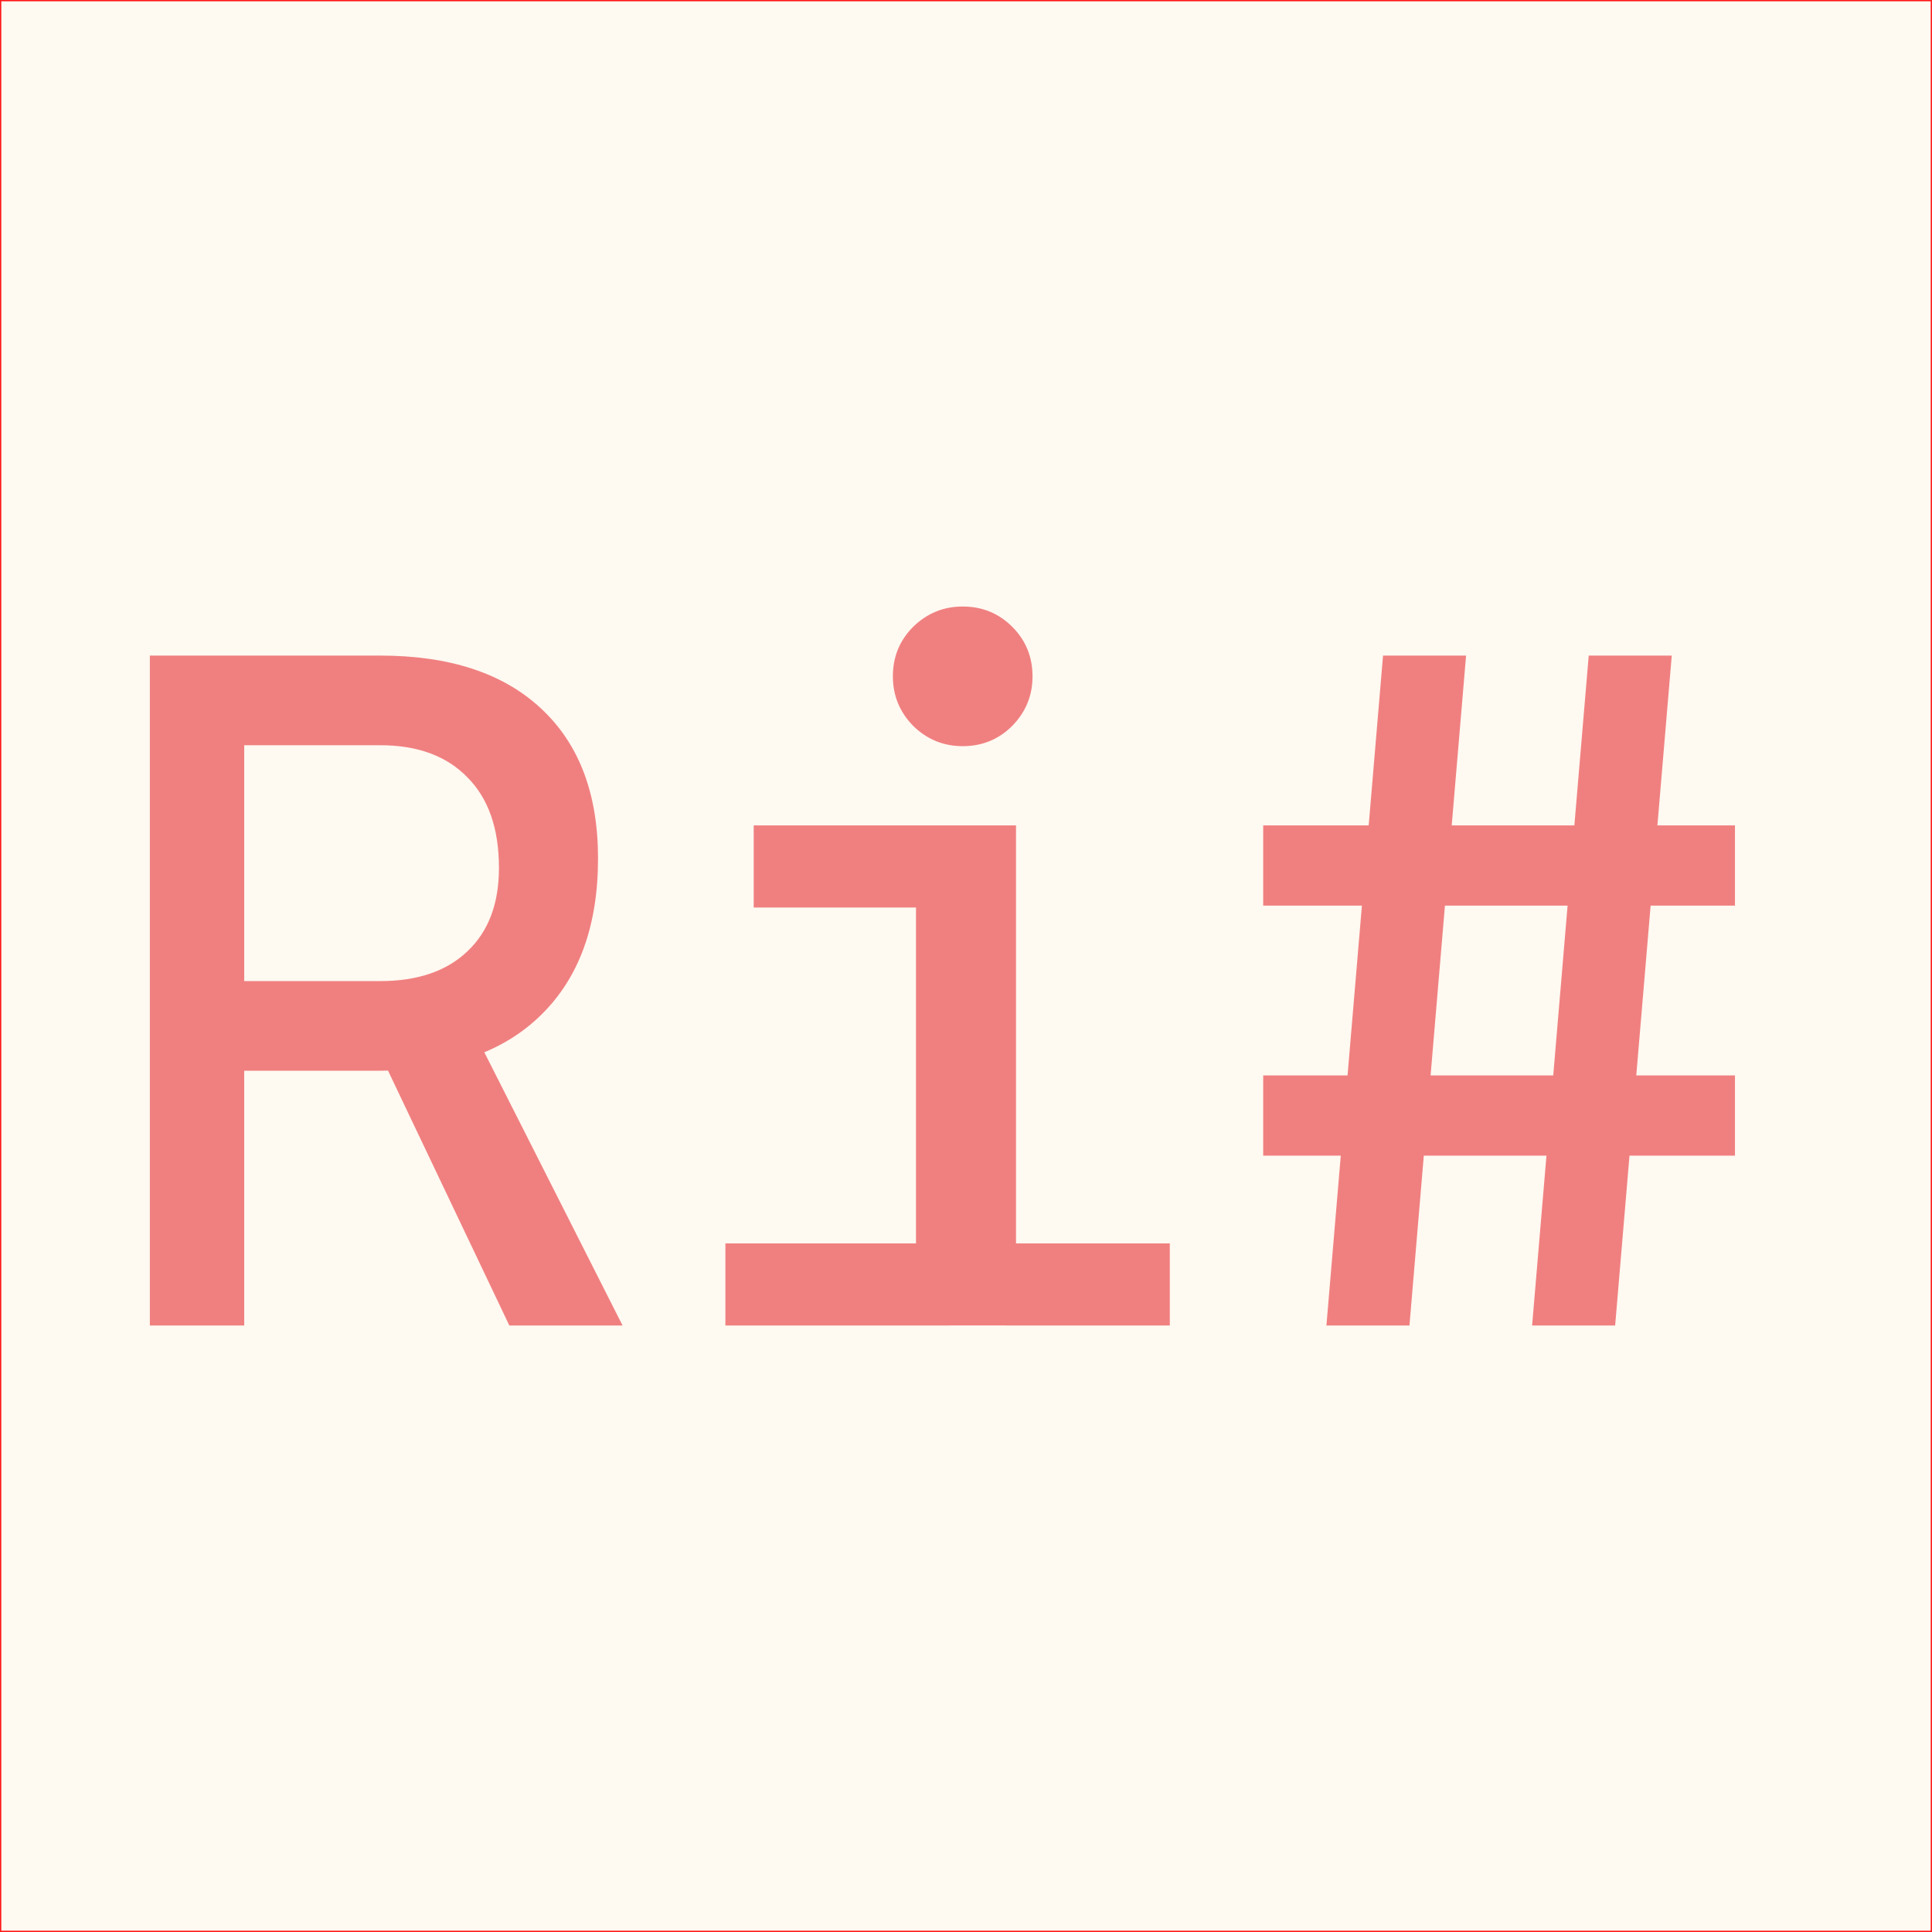
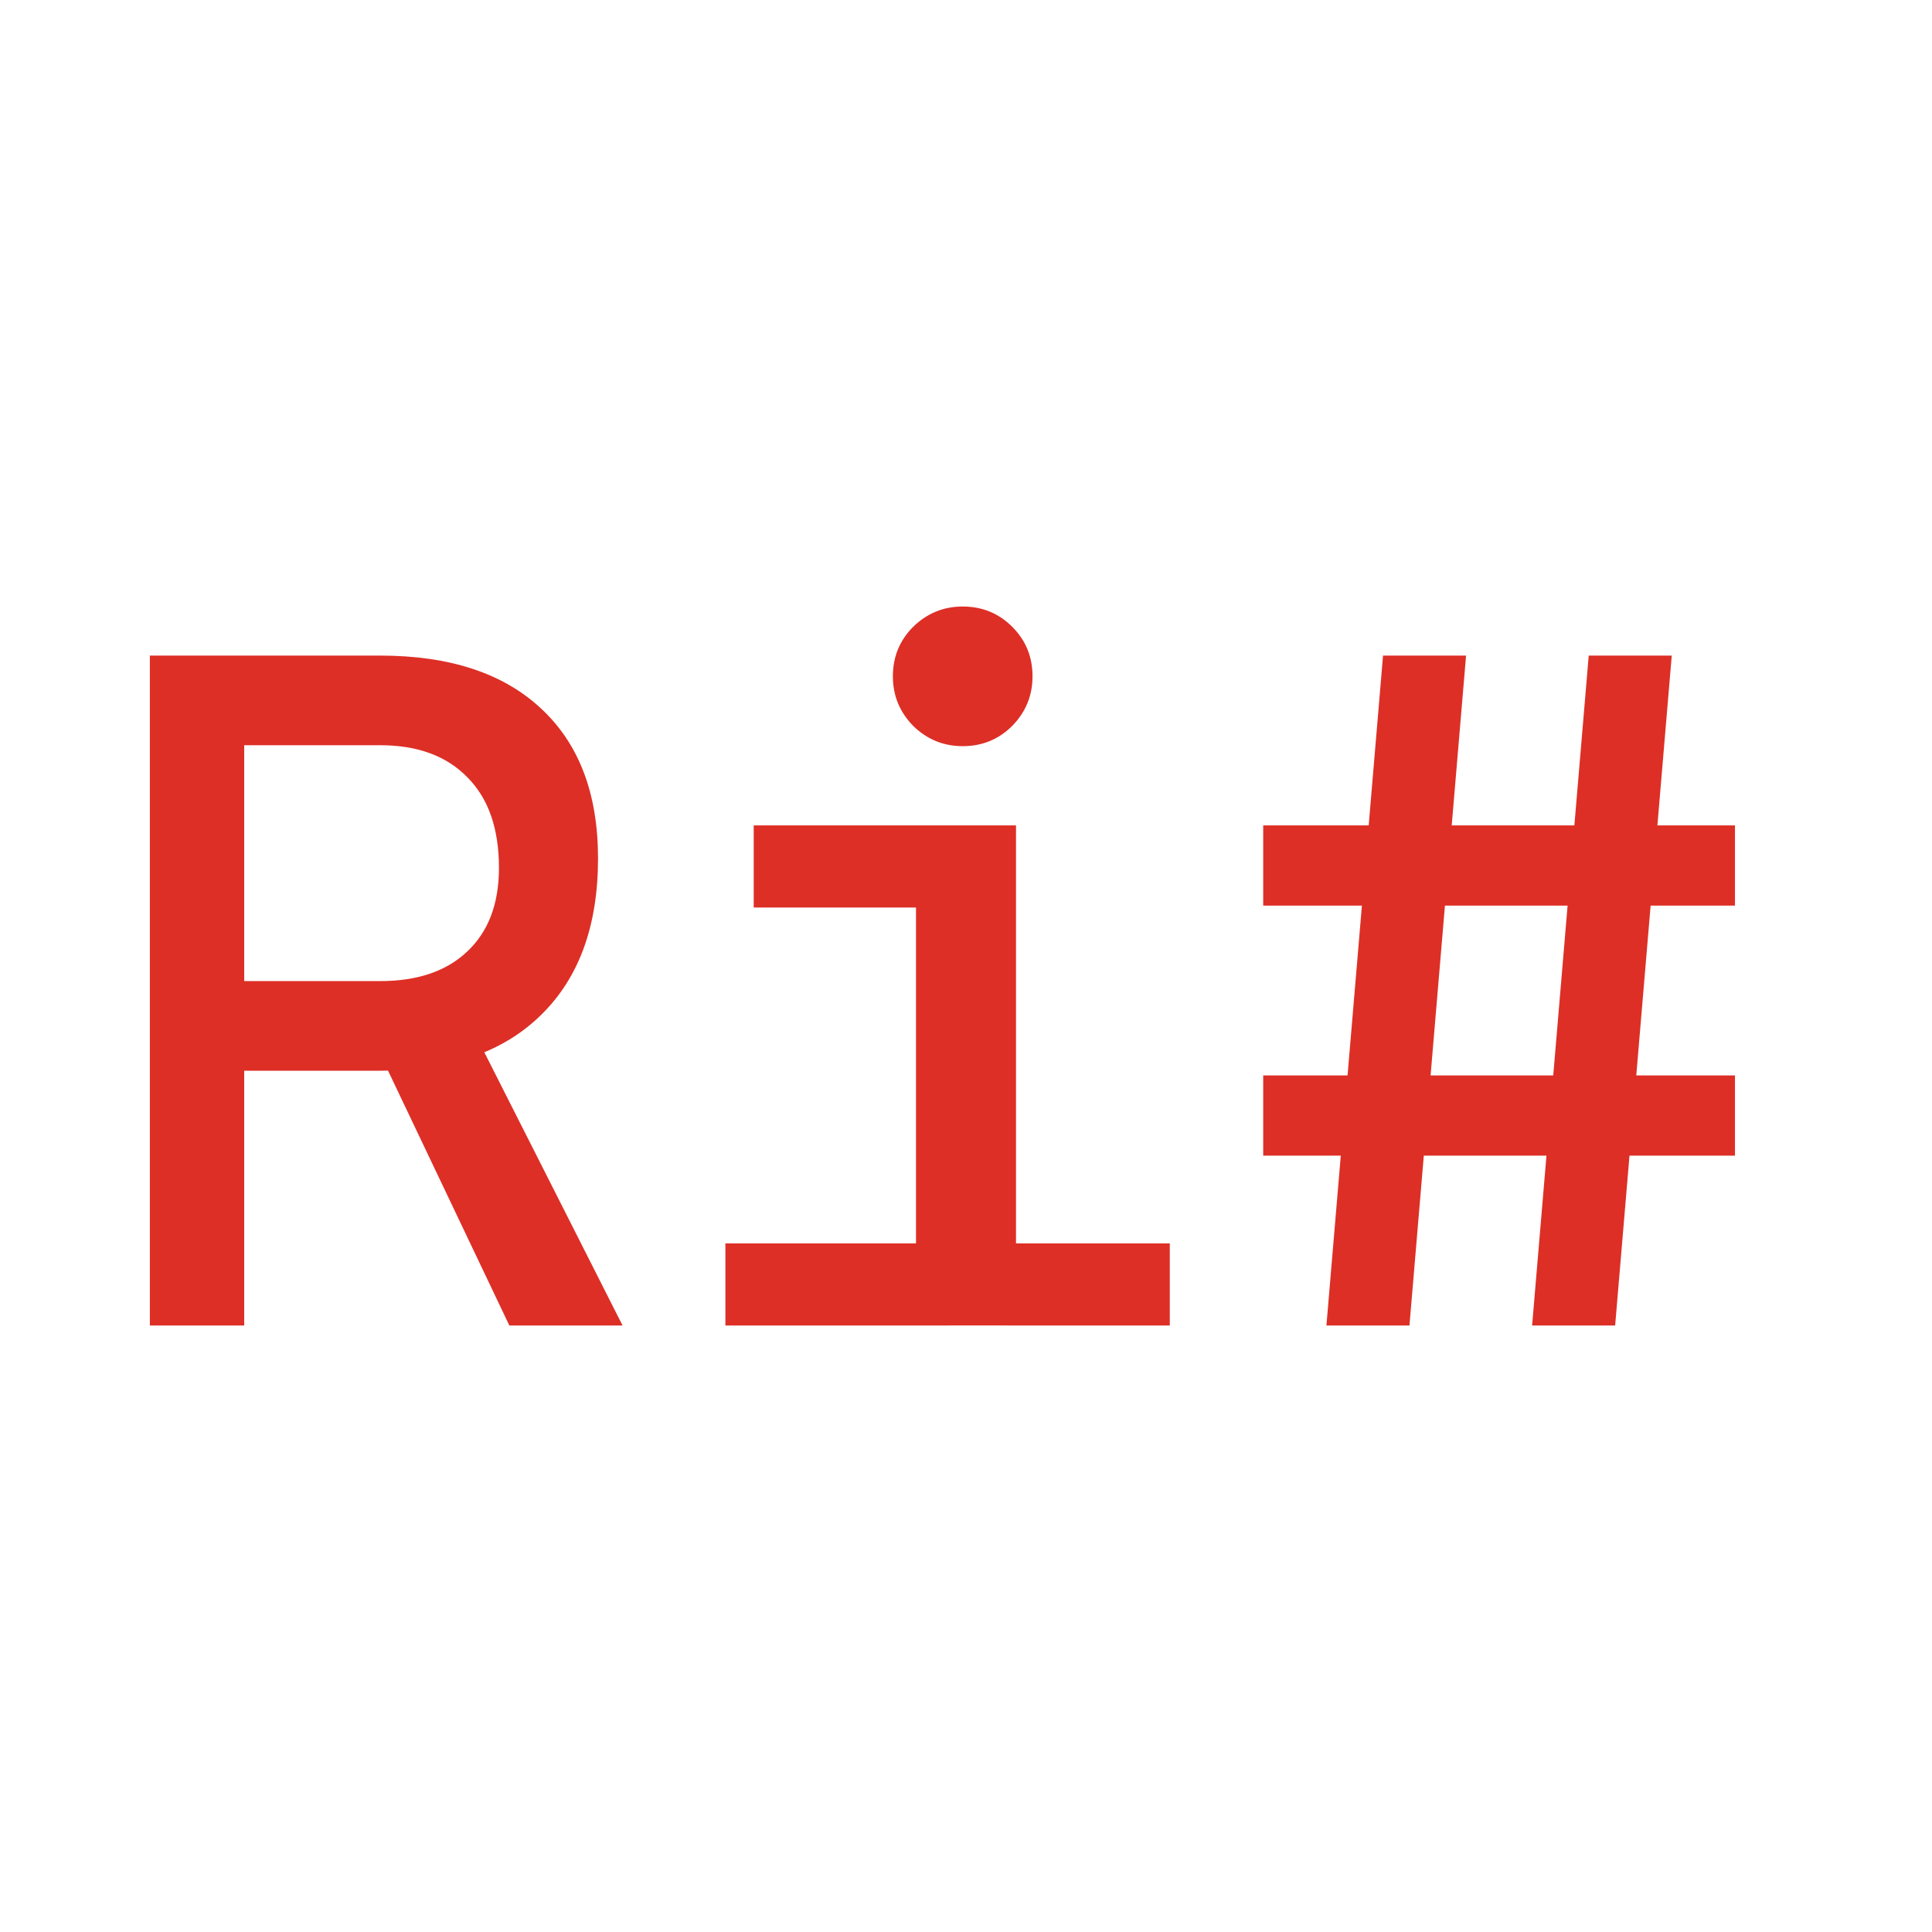
<svg xmlns="http://www.w3.org/2000/svg" width="400mm" height="400mm" viewBox="0 0 400 400" version="1.1" id="svg1">
  <defs id="defs1">
    <rect x="29.5" y="147.501" width="4214.849" height="578.942" id="rect8" />
  </defs>
-   <g id="layer1">
-     <rect style="fill:#fef9f1;fill-opacity:1;stroke:#ff1818;stroke-width:0.265;stroke-dasharray:none;stroke-opacity:1" id="rect9" width="399.735" height="399.735" x="0.132" y="0.132" />
-   </g>
  <g id="layer2">
-     <path d="M 98.478,433.349 V 393.147 H 162.377 q 25.179,0 39.144,-13.33 14.176,-13.33 14.176,-37.451 0,-26.449 -14.176,-40.625 -13.965,-14.388 -39.144,-14.388 H 99.324 L 94.246,247.151 H 162.377 q 46.761,0 72.152,23.698 25.602,23.698 25.602,67.285 0,45.28 -25.602,70.247 -25.391,24.967 -72.152,24.967 z M 59.122,547.607 v -300.455 h 42.318 v 300.455 z m 161.23,0 -67.285,-141.341 h 46.549 l 71.517,141.341 z m 182.389,0 V 336.018 h 44.857 v 211.588 z m -85.482,0 v -36.816 h 89.713 v 36.816 z m 126.107,0 v -36.816 h 73.21 v 36.816 z M 329.956,360.139 v -36.816 h 117.643 v 36.816 z m 93.734,-72.363 q -12.907,0 -22.217,-9.098 -9.098,-9.31 -9.098,-22.217 0,-13.118 9.098,-22.217 9.31,-9.098 22.217,-9.098 13.118,0 22.217,9.098 9.098,9.098 9.098,22.217 0,12.907 -9.098,22.217 -9.098,9.098 -22.217,9.098 z m 255.387,259.831 25.391,-300.455 h 37.24 l -25.391,300.455 z M 558.471,471.435 v -35.97 h 211.588 v 35.97 z m 28.353,76.172 25.391,-300.455 h 37.24 l -25.391,300.455 z M 558.471,359.293 v -35.97 h 211.588 v 35.97 z" id="text8" style="font-size:433.333px;line-height:1.25;font-family:'Cascadia Code';-inkscape-font-specification:'Cascadia Code';letter-spacing:0px;word-spacing:0px;white-space:pre;fill:#f08080;stroke-width:0.573" transform="matrix(0.4616165,0,0,0.4616165,3.734384,21.64231)" aria-label="Ri# " />
+     <path d="M 98.478,433.349 V 393.147 H 162.377 q 25.179,0 39.144,-13.33 14.176,-13.33 14.176,-37.451 0,-26.449 -14.176,-40.625 -13.965,-14.388 -39.144,-14.388 H 99.324 L 94.246,247.151 H 162.377 q 46.761,0 72.152,23.698 25.602,23.698 25.602,67.285 0,45.28 -25.602,70.247 -25.391,24.967 -72.152,24.967 z M 59.122,547.607 v -300.455 h 42.318 v 300.455 z m 161.23,0 -67.285,-141.341 h 46.549 l 71.517,141.341 z m 182.389,0 V 336.018 h 44.857 v 211.588 z m -85.482,0 v -36.816 h 89.713 v 36.816 z m 126.107,0 v -36.816 h 73.21 v 36.816 z M 329.956,360.139 v -36.816 h 117.643 v 36.816 z m 93.734,-72.363 q -12.907,0 -22.217,-9.098 -9.098,-9.31 -9.098,-22.217 0,-13.118 9.098,-22.217 9.31,-9.098 22.217,-9.098 13.118,0 22.217,9.098 9.098,9.098 9.098,22.217 0,12.907 -9.098,22.217 -9.098,9.098 -22.217,9.098 z m 255.387,259.831 25.391,-300.455 h 37.24 l -25.391,300.455 z M 558.471,471.435 v -35.97 h 211.588 v 35.97 z m 28.353,76.172 25.391,-300.455 h 37.24 l -25.391,300.455 z M 558.471,359.293 v -35.97 h 211.588 v 35.97 z" id="text8" style="font-size:433.333px;line-height:1.25;font-family:'Cascadia Code';-inkscape-font-specification:'Cascadia Code';letter-spacing:0px;word-spacing:0px;white-space:pre;fill:#dd2f26;stroke-width:0.573;fill-opacity:1" transform="matrix(0.4616165,0,0,0.4616165,3.734384,21.64231)" aria-label="Ri# " />
  </g>
</svg>
